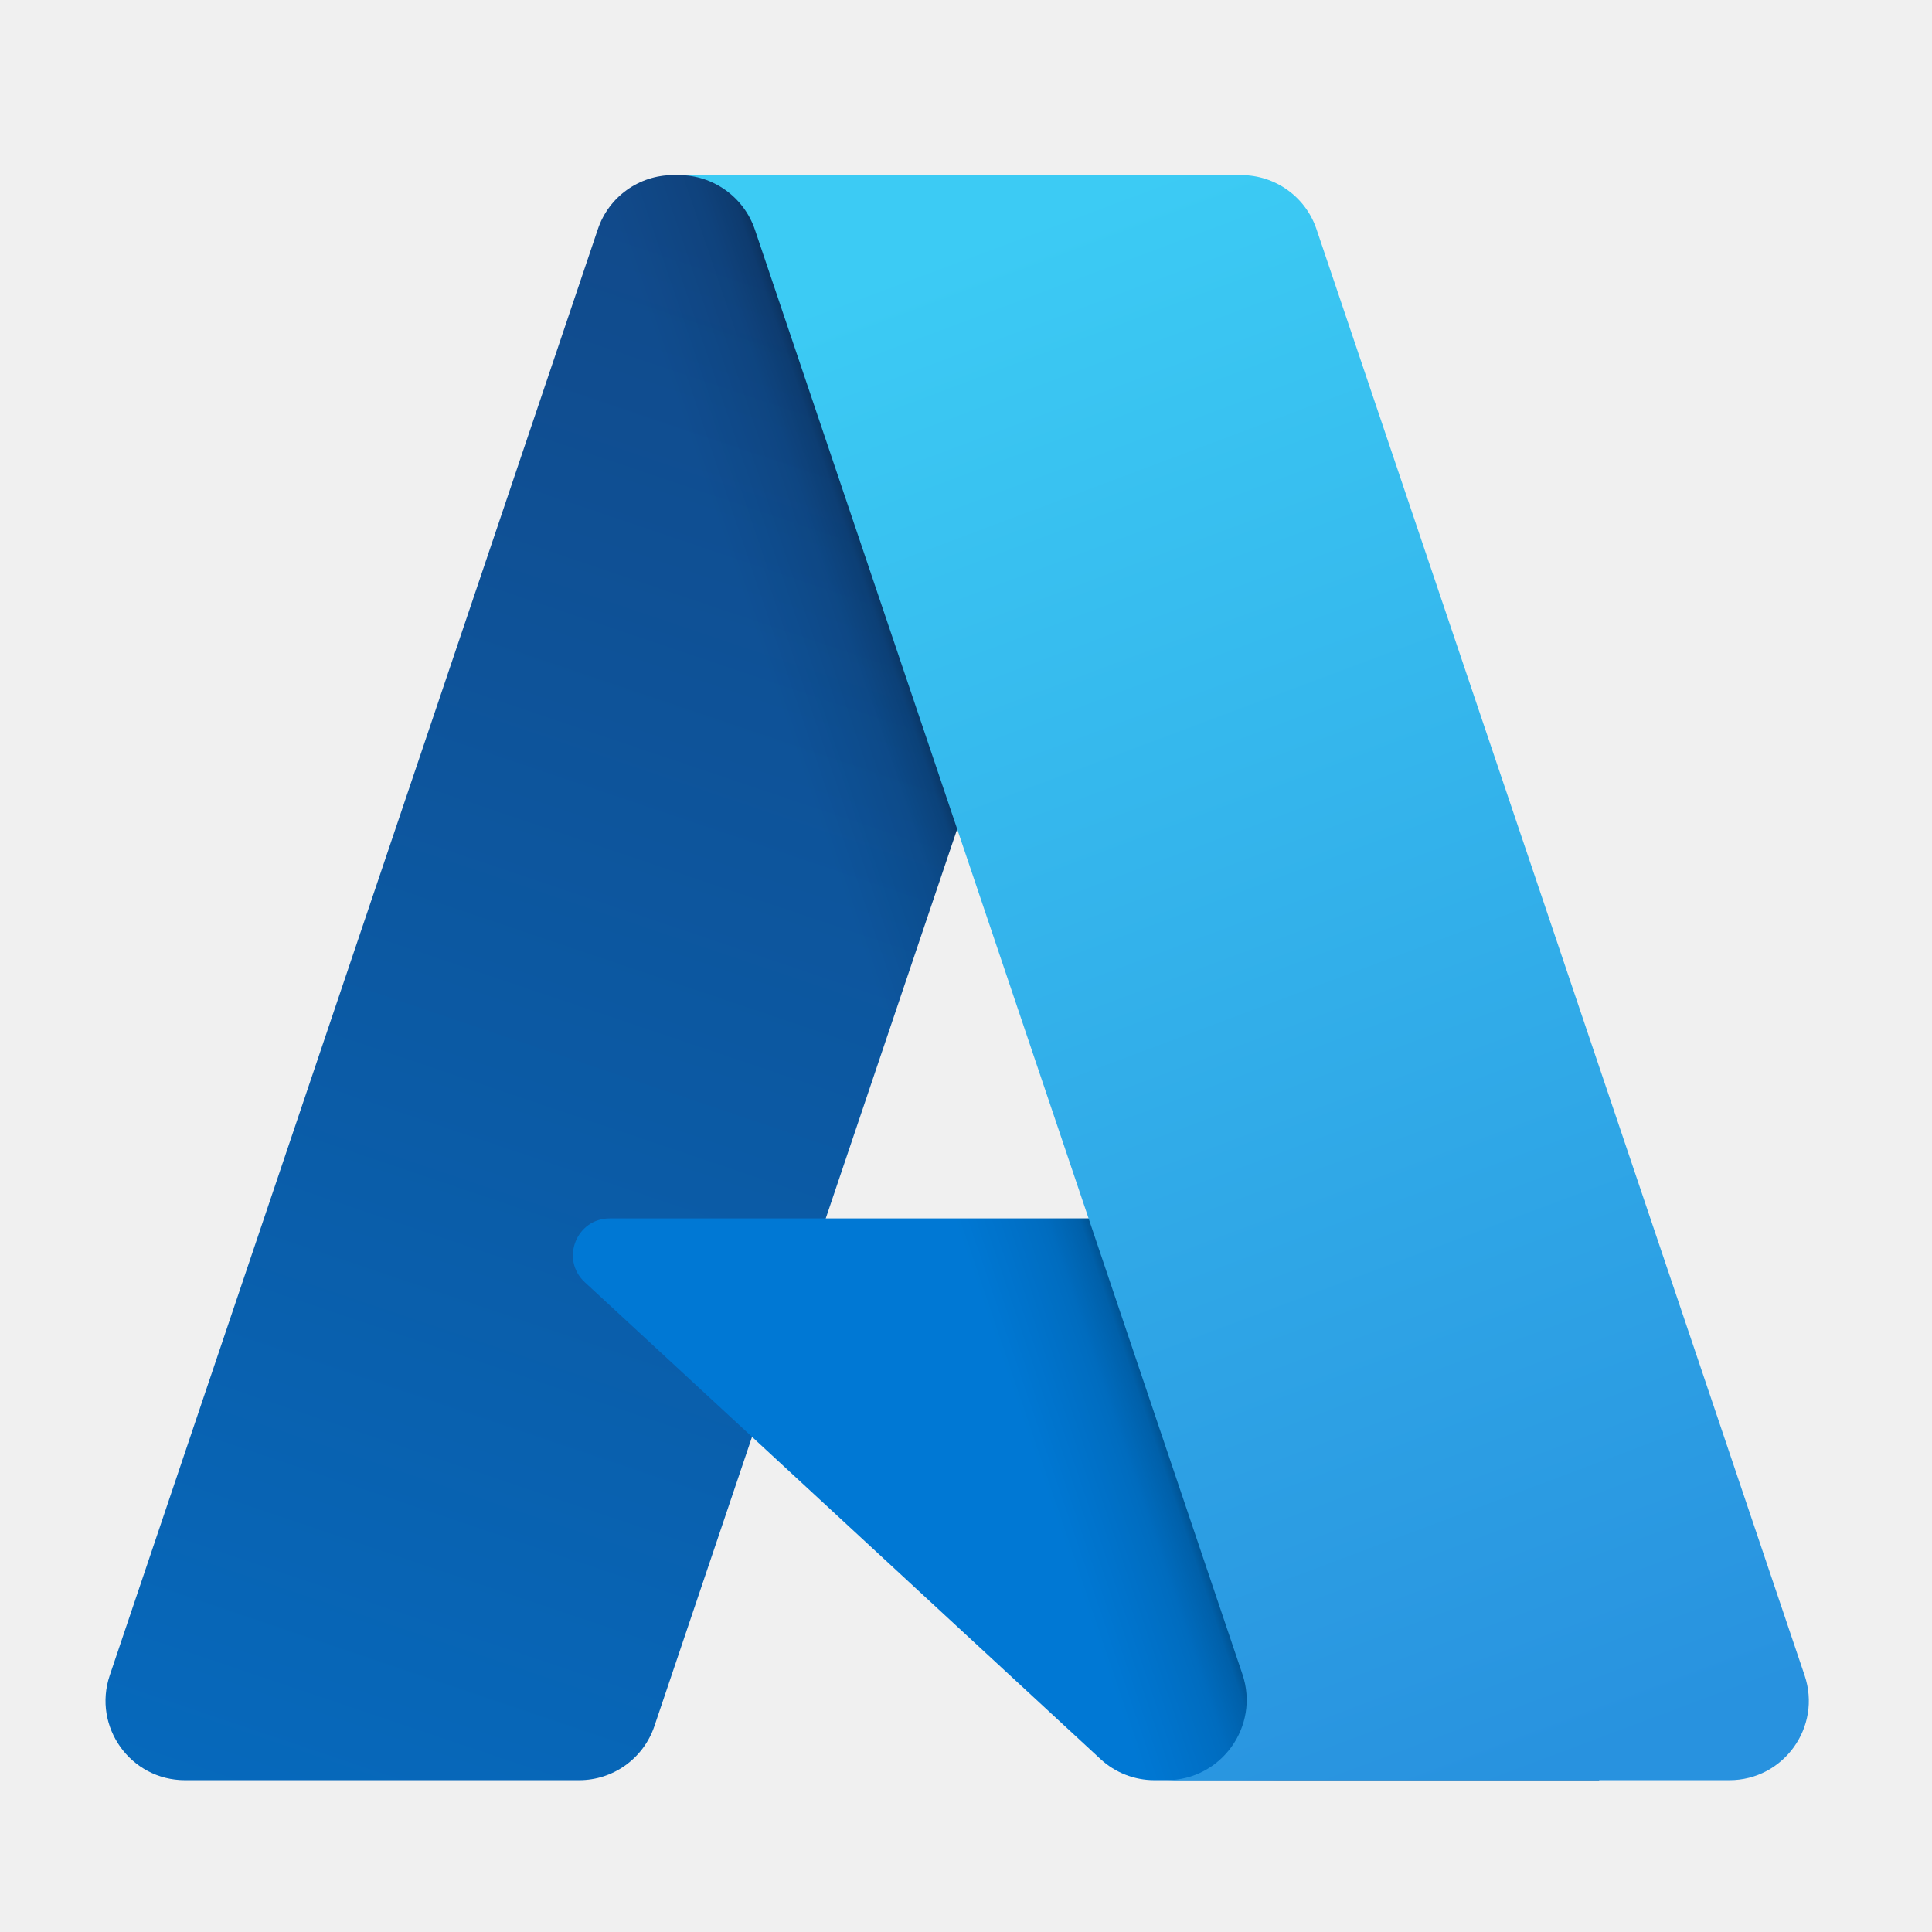
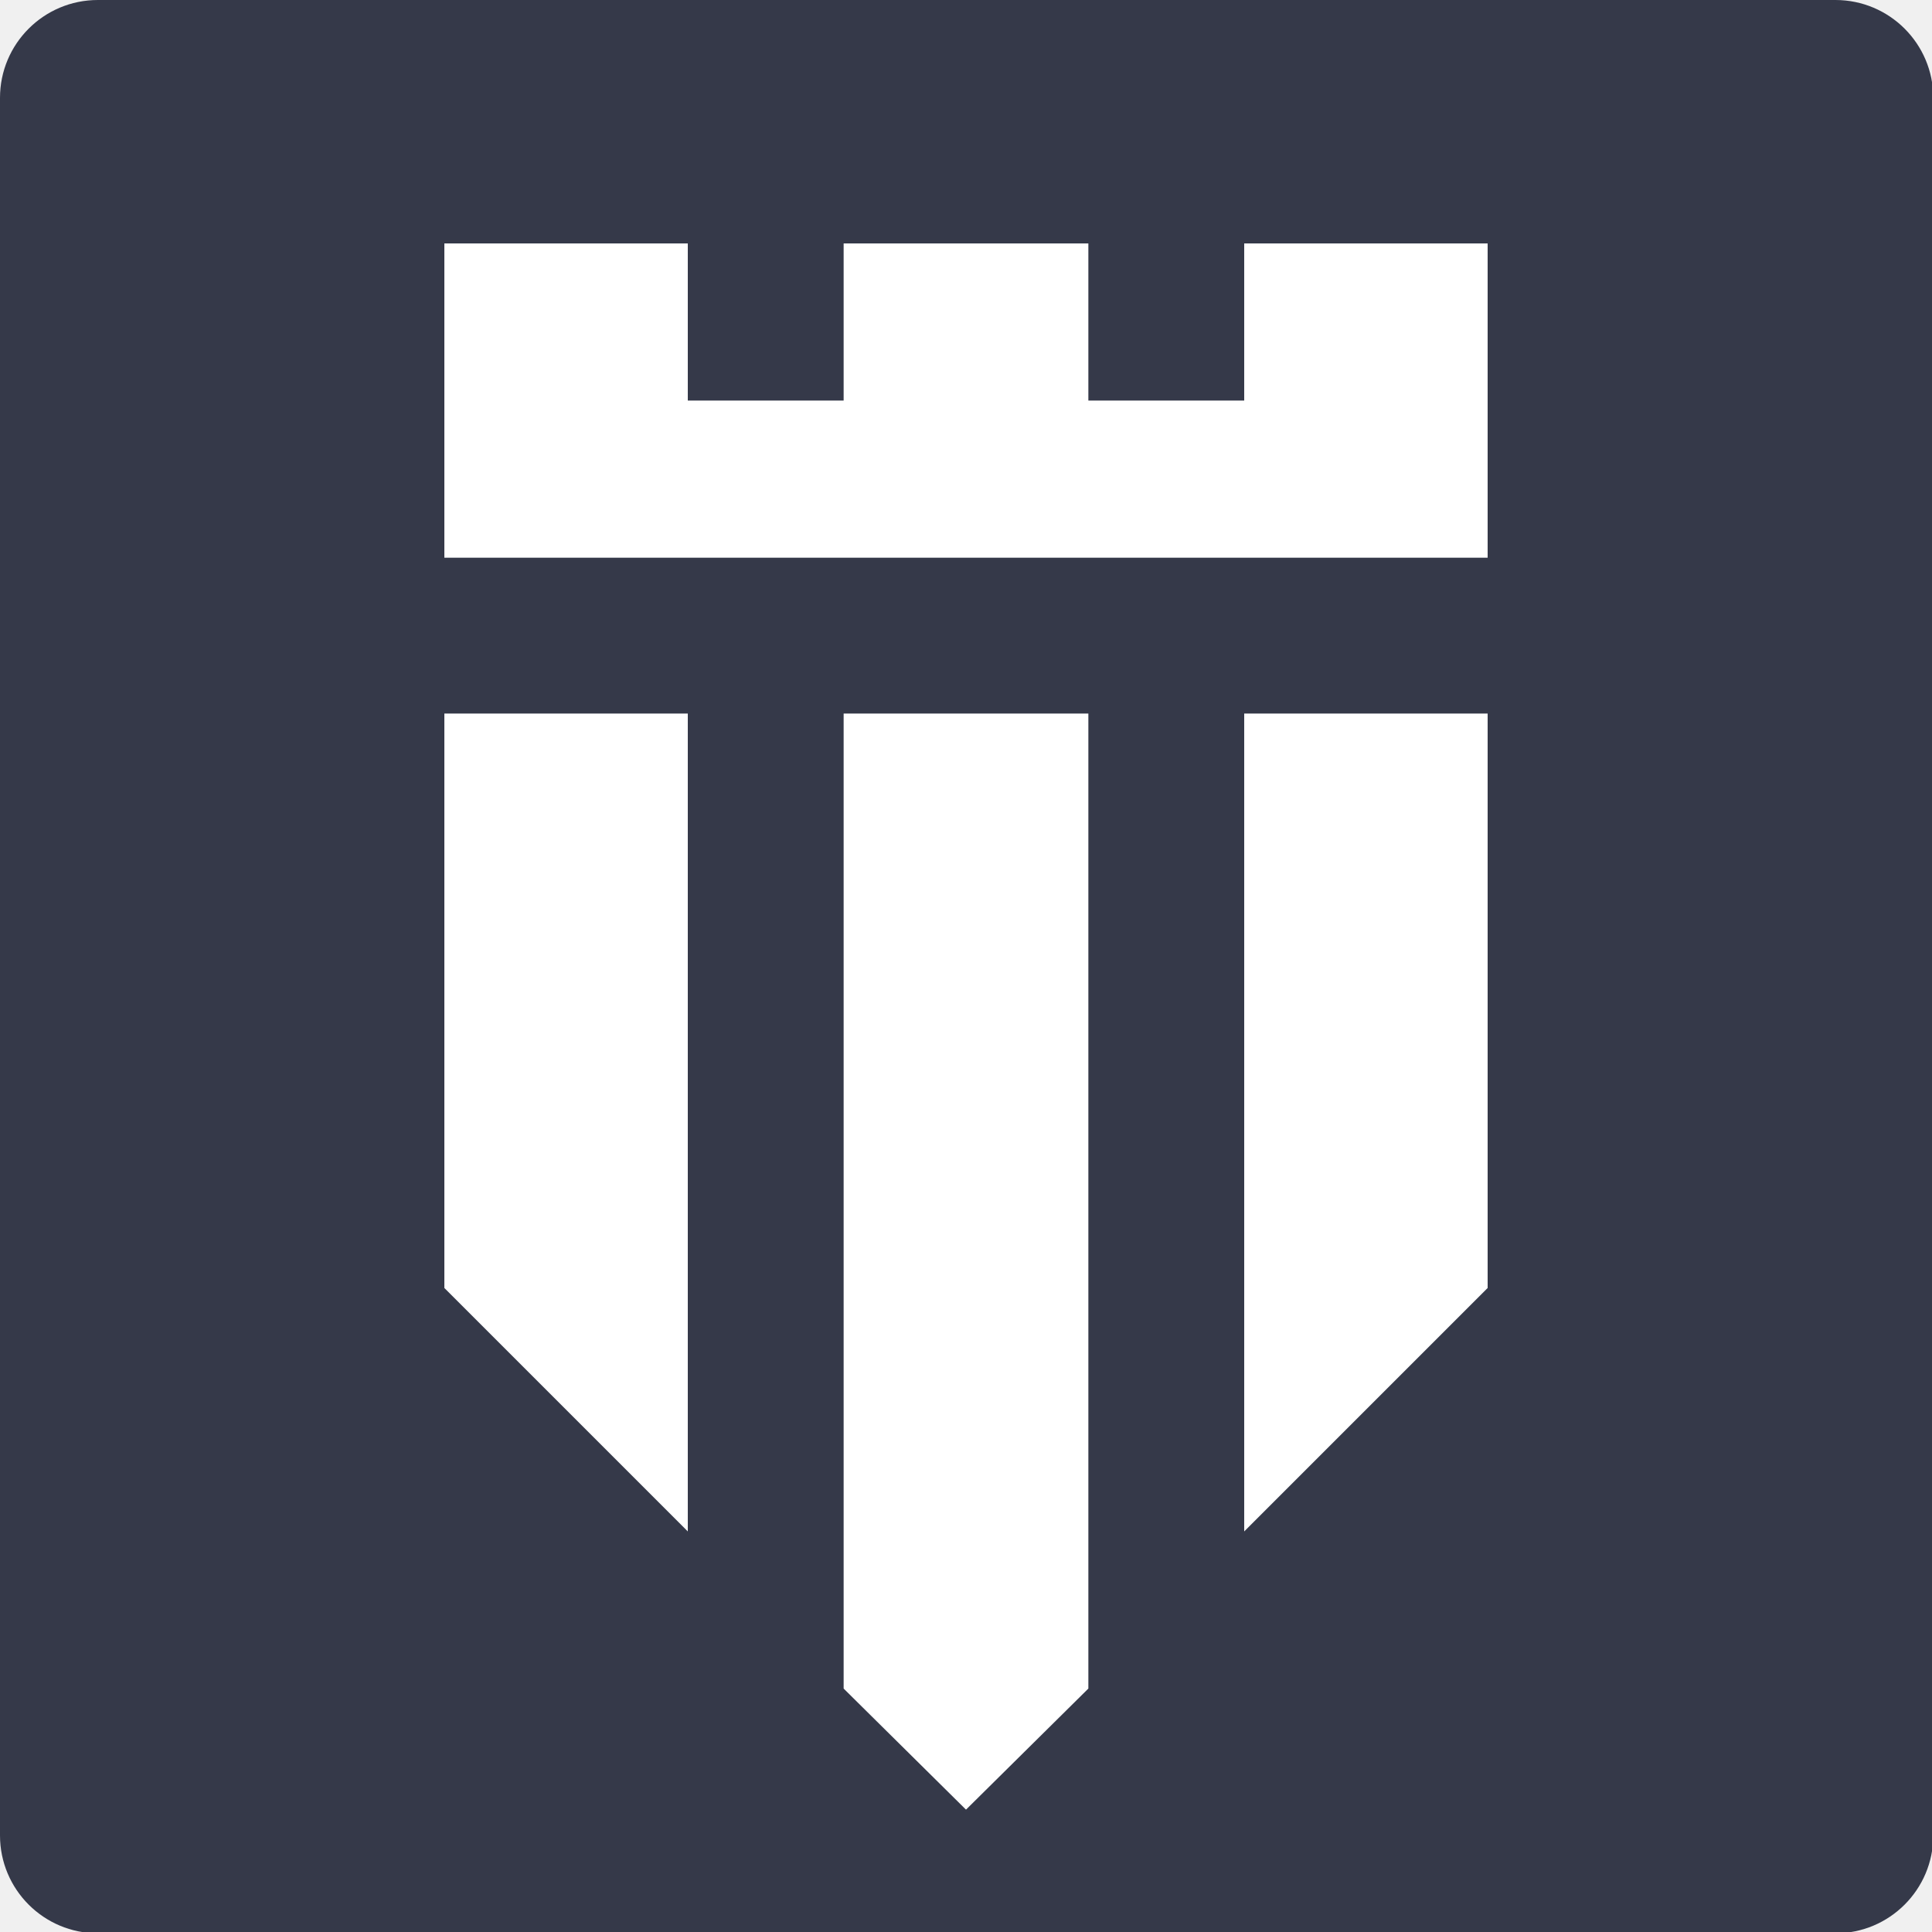
- <svg xmlns="http://www.w3.org/2000/svg" width="100%" height="100%" viewBox="0 0 65 65" fill="none">
-   <path d="M20.115 7.708C20.481 6.622 21.499 5.892 22.645 5.892H39.628L22.016 58.075C21.649 59.161 20.632 59.892 19.486 59.892H6.222C4.395 59.892 3.108 58.098 3.692 56.368L20.115 7.708Z" fill="url(#paint0_linear_2532_530598)" />
-   <path d="M47.224 40.992H20.514C19.388 40.992 18.847 42.374 19.674 43.138L37.025 59.182C37.519 59.639 38.166 59.892 38.838 59.892H53.803L47.224 40.992Z" fill="#0078D4" />
-   <path d="M22.645 5.892C21.499 5.892 20.481 6.622 20.115 7.708L3.692 56.368C3.108 58.098 4.395 59.892 6.222 59.892H19.486C20.631 59.892 21.649 59.161 22.016 58.075L25.283 48.394L36.834 59.174C37.328 59.635 37.979 59.892 38.655 59.892H53.803L47.224 40.992H27.781L39.628 5.892H22.645Z" fill="url(#paint1_linear_2532_530598)" />
-   <path d="M44.291 7.708C43.925 6.622 42.907 5.892 41.761 5.892H22.753H22.84C23.998 5.892 25.027 6.631 25.398 7.728L41.8 56.328C42.391 58.078 41.089 59.892 39.242 59.892H38.953H58.184C60.01 59.892 61.298 58.098 60.714 56.368L44.291 7.708Z" fill="url(#paint2_linear_2532_530598)" />
-   <defs>
-     <linearGradient id="paint0_linear_2532_530598" x1="22.551" y1="7.761" x2="4.939" y2="59.79" gradientUnits="userSpaceOnUse">
-       <stop stop-color="#114A8B" />
-       <stop offset="1" stop-color="#0669BC" />
-     </linearGradient>
-     <linearGradient id="paint1_linear_2532_530598" x1="36.622" y1="40.997" x2="32.551" y2="42.374" gradientUnits="userSpaceOnUse">
-       <stop stop-opacity="0.3" />
-       <stop offset="0.071" stop-opacity="0.2" />
-       <stop offset="0.321" stop-opacity="0.1" />
-       <stop offset="0.623" stop-opacity="0.05" />
-       <stop offset="1" stop-opacity="0" />
-     </linearGradient>
-     <linearGradient id="paint2_linear_2532_530598" x1="33.716" y1="7.761" x2="53.049" y2="59.267" gradientUnits="userSpaceOnUse">
-       <stop stop-color="#3CCBF4" />
-       <stop offset="1" stop-color="#2892DF" />
-     </linearGradient>
-   </defs>
+ <svg xmlns="http://www.w3.org/2000/svg" version="1.1" id="Layer_1" x="0px" y="0px" viewBox="0 0 150 150" style="enable-background:new 0 0 150 150;" xml:space="preserve">
+   <style type="text/css">
+ 	.st0{fill:#353949;}
+ 	.st1{fill:#FFFFFF;}
+ </style>
+   <g>
+     <path class="st0" d="M7.6,0h134.9c4.2,0,7.6,3.4,7.6,7.6v134.9c0,4.2-3.4,7.6-7.6,7.6H7.6c-4.2,0-7.6-3.4-7.6-7.6V7.6   C0,3.4,3.4,0,7.6,0z" />
+     <polygon class="st1" points="84.5,55.4 65.5,55.4 65.5,131.1 75,140.5 84.5,131.1  " />
+     <polygon class="st1" points="53.4,55.4 34.5,55.4 34.5,100 53.4,118.9  " />
+     <polygon class="st1" points="96.6,118.9 115.5,100 115.5,55.4 96.6,55.4  " />
+     <polygon class="st1" points="96.6,18.9 96.6,31.1 84.5,31.1 84.5,18.9 65.5,18.9 65.5,31.1 53.4,31.1 53.4,18.9 34.5,18.9    34.5,43.3 115.5,43.3 115.5,18.9  " />
+   </g>
</svg>
